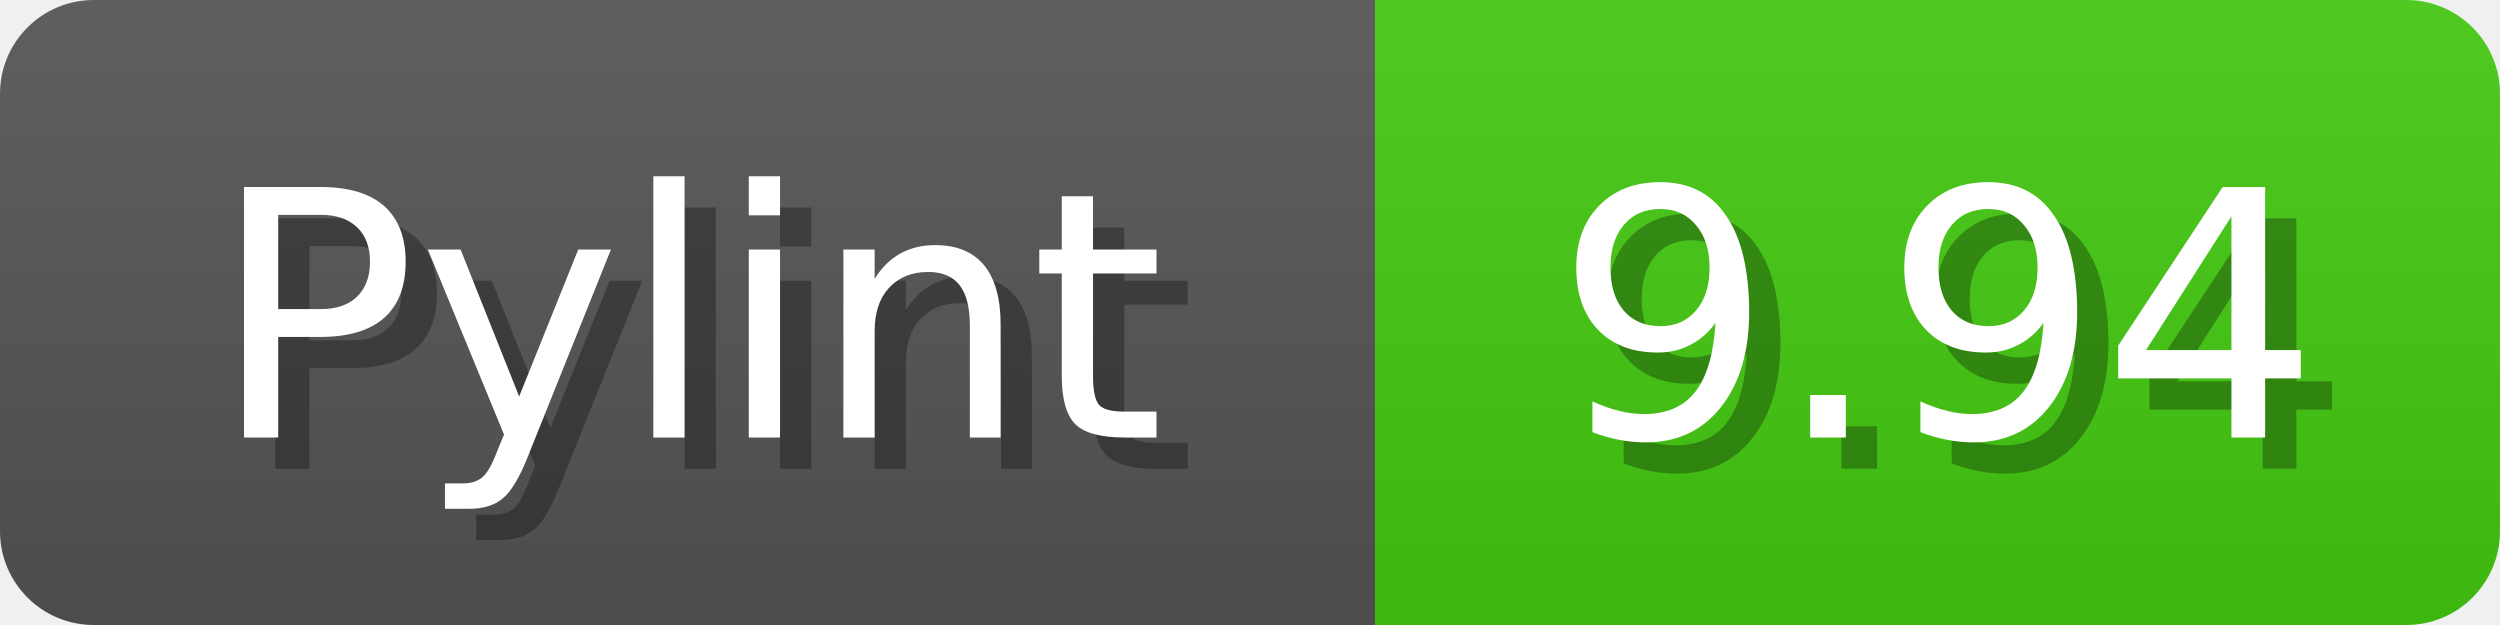
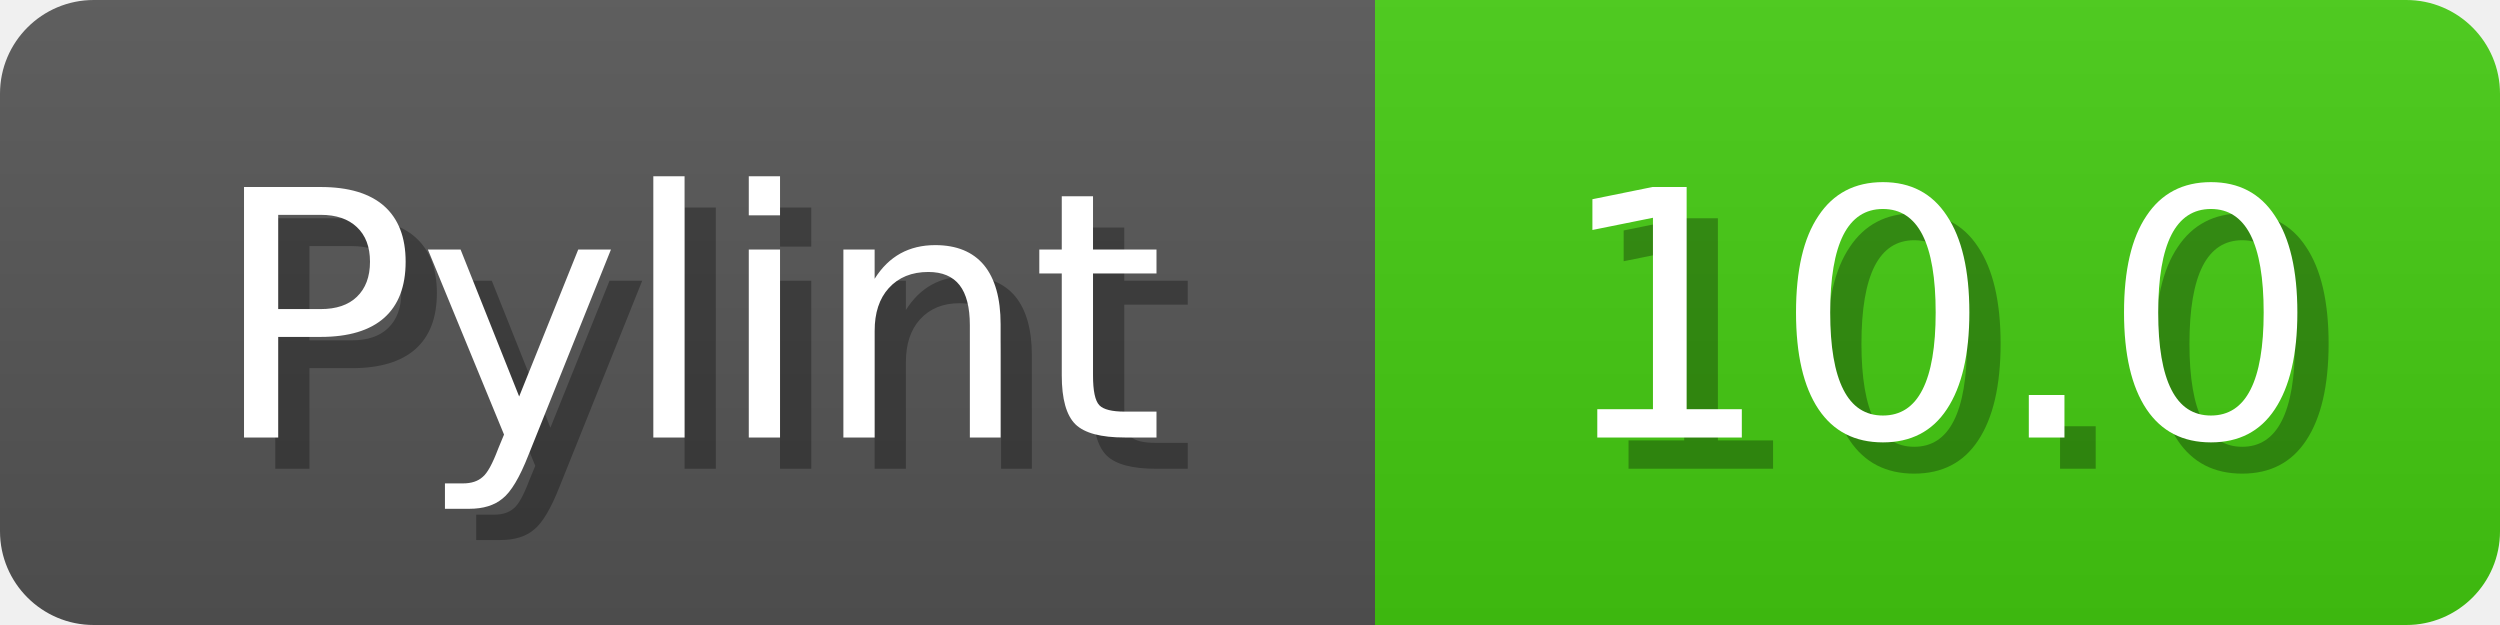
<svg xmlns="http://www.w3.org/2000/svg" width="80" height="20">
  <linearGradient id="b" x2="0" y2="100%">
    <stop offset="0" stop-color="#bbb" stop-opacity=".1" />
    <stop offset="1" stop-opacity=".1" />
  </linearGradient>
  <mask id="anybadge_1">
    <rect width="80" height="20" rx="3" fill="#fff" />
  </mask>
  <g mask="url(#anybadge_1)">
    <path fill="#555" d="M0 0h44v20H0z" />
-     <path fill="#4C1" d="M44 0h36v20H44z" />
+     <path fill="#4c1" d="M44 0h36v20H44z" />
    <path fill="url(#b)" d="M0 0h80v20H0z" />
  </g>
  <g fill="#fff" text-anchor="middle" font-family="DejaVu Sans,Verdana,Geneva,sans-serif" font-size="11">
    <text x="23.0" y="15" fill="#010101" fill-opacity=".3">Pylint</text>
    <text x="22.0" y="14">Pylint</text>
  </g>
  <g fill="#fff" text-anchor="middle" font-family="DejaVu Sans,Verdana,Geneva,sans-serif" font-size="11">
-     <text x="63.0" y="15" fill="#010101" fill-opacity=".3">9.94</text>
-     <text x="62.0" y="14">9.94</text>
+     <text x="63.0" y="15" fill="#010101" fill-opacity=".3">10.0</text>
+     <text x="62.0" y="14">10.0</text>
  </g>
</svg>
